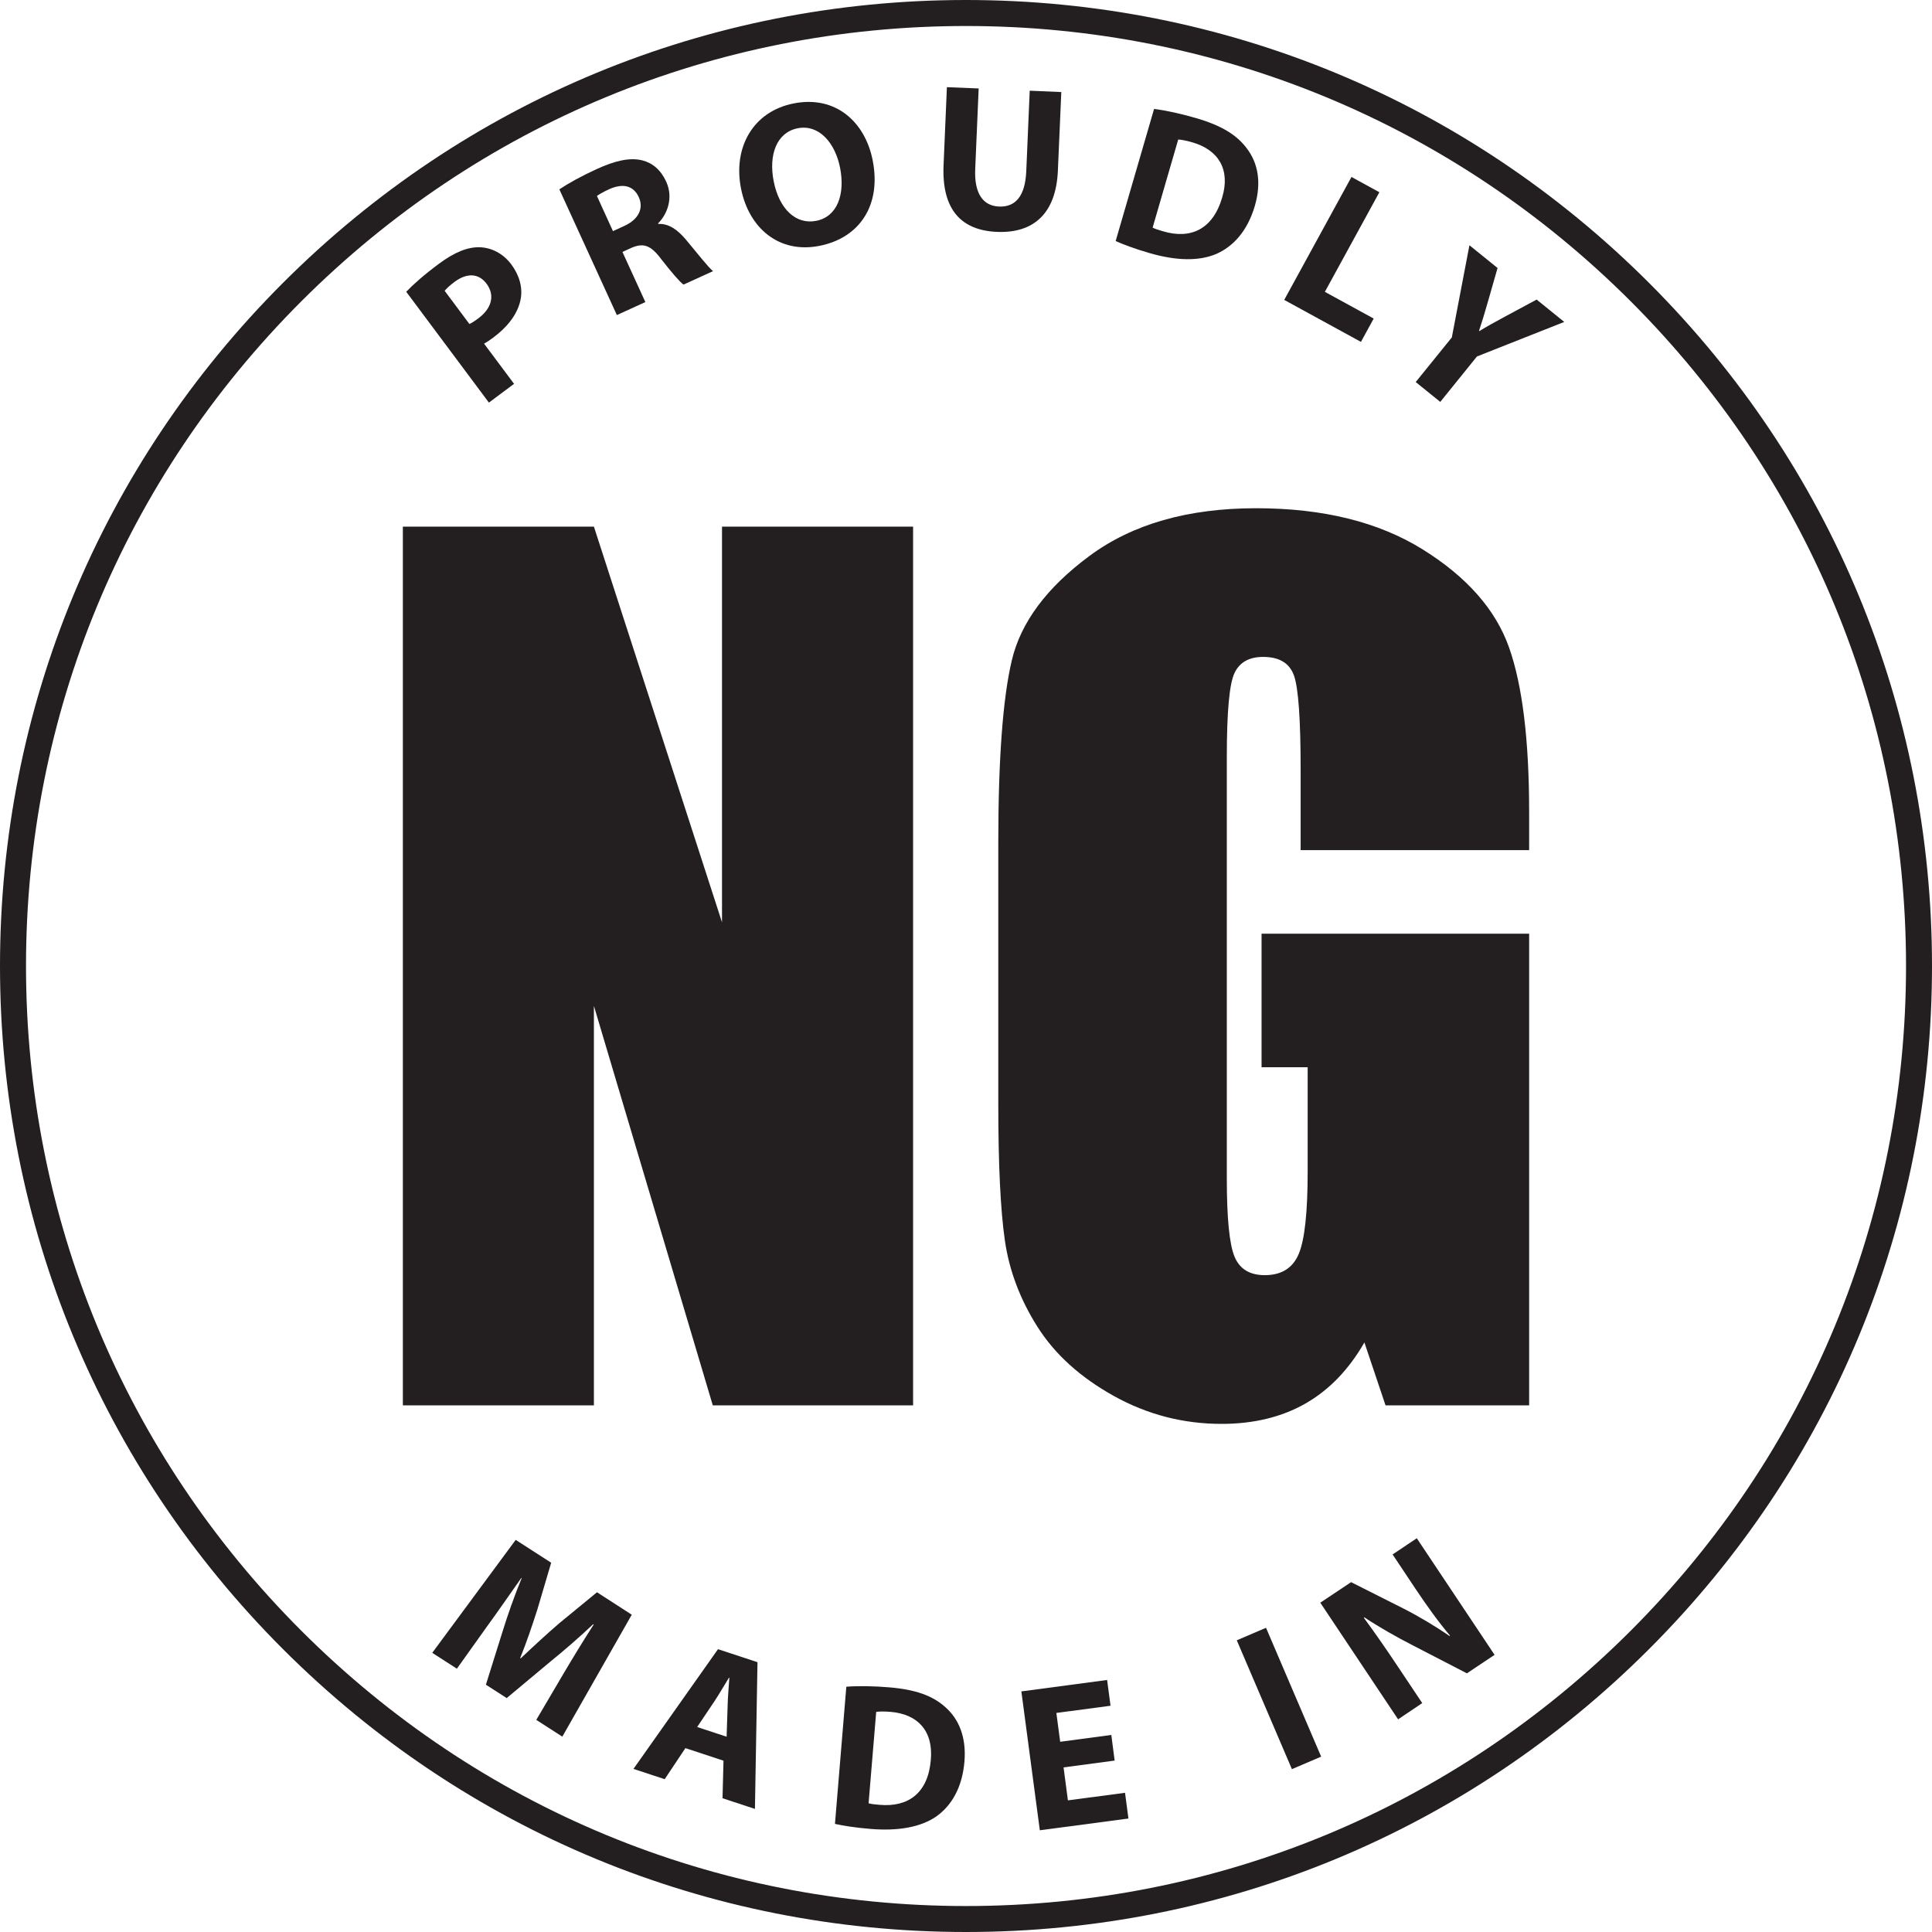
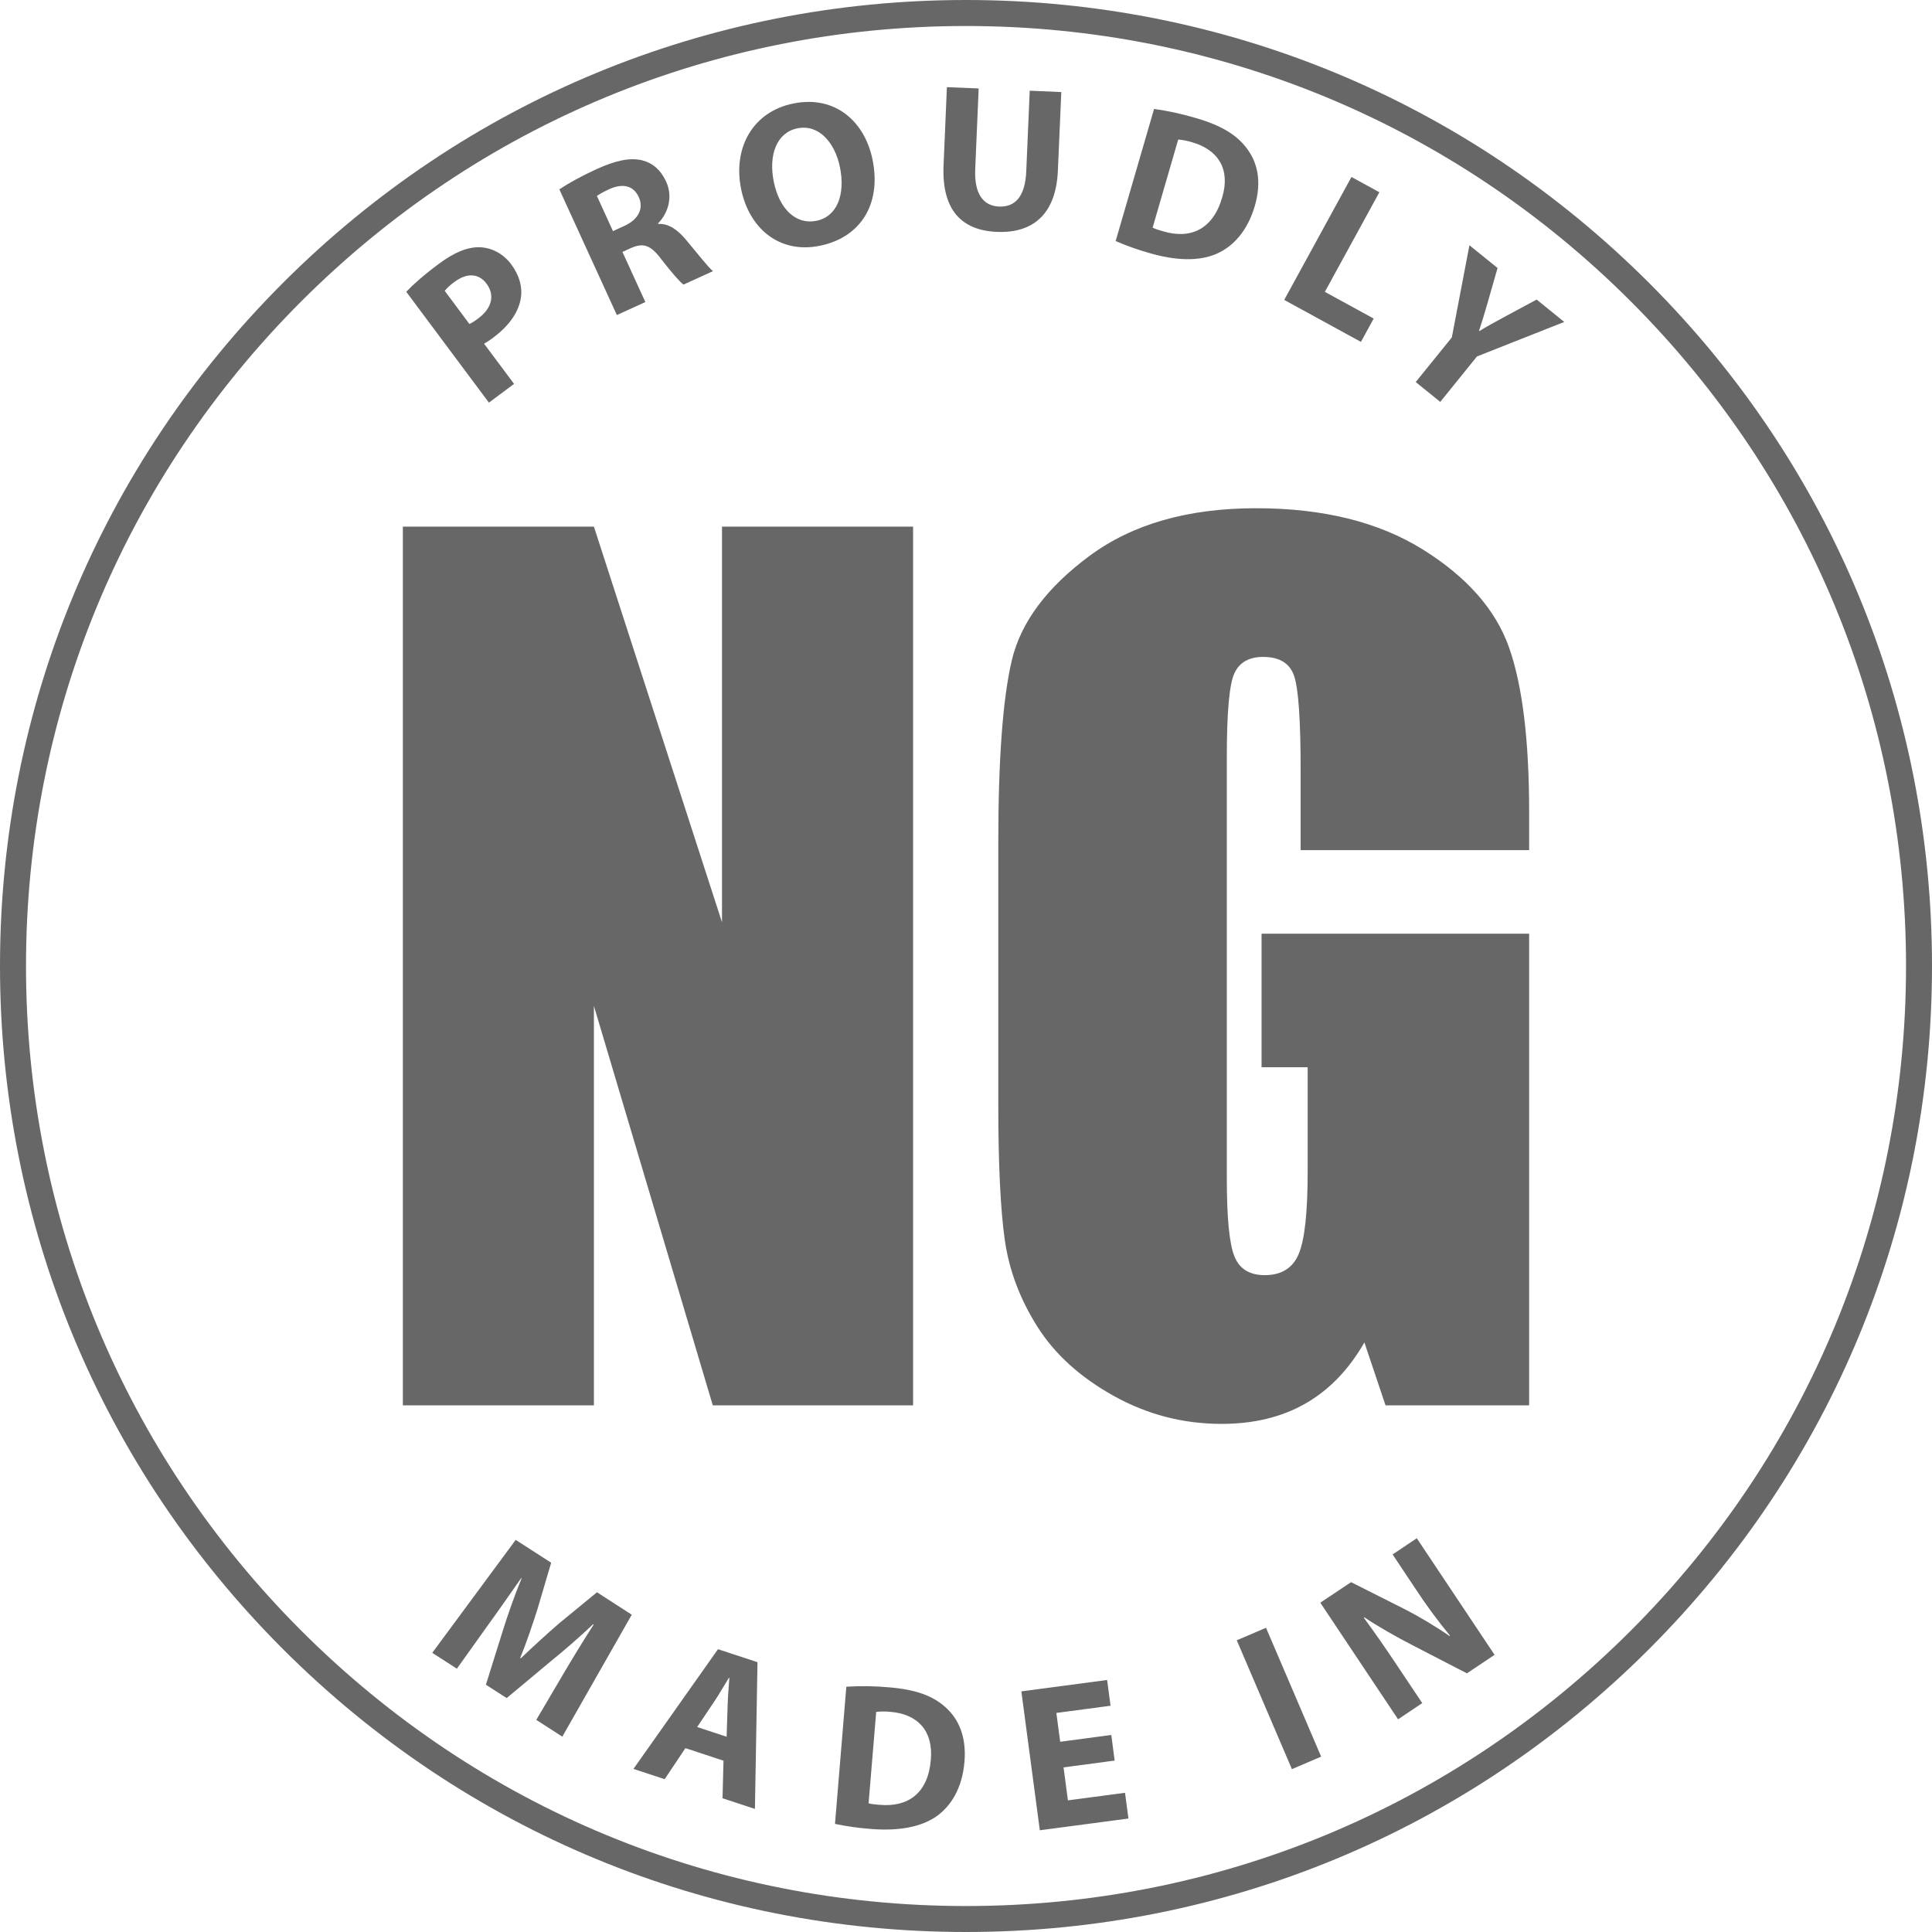
- <svg xmlns="http://www.w3.org/2000/svg" version="1.1" x="0px" y="0px" width="52px" height="52px" viewBox="0 0 52 52" enable-background="new 0 0 52 52" xml:space="preserve">
-   <g id="Layer_2_copy">
-     <g>
-       <path fill="#231F20" d="M24.576,14.174v23.652h-5.391l-3.2-10.752v10.752h-5.142V14.174h5.142l3.448,10.65v-10.65H24.576z" />
-       <path fill="#231F20" d="M41.157,22.881h-6.15v-2.147c0-1.354-0.059-2.201-0.176-2.542c-0.117-0.341-0.395-0.511-0.833-0.511    c-0.379,0-0.638,0.146-0.773,0.438c-0.137,0.292-0.205,1.042-0.205,2.25V31.72c0,1.062,0.068,1.76,0.205,2.096    c0.136,0.337,0.408,0.505,0.817,0.505c0.448,0,0.753-0.19,0.913-0.57c0.161-0.38,0.241-1.12,0.241-2.221v-2.805h-1.241v-3.594    h7.202v12.695h-3.865l-0.569-1.694c-0.419,0.73-0.947,1.278-1.586,1.644c-0.639,0.364-1.391,0.548-2.259,0.548    c-1.033,0-2-0.251-2.902-0.753c-0.901-0.501-1.586-1.122-2.054-1.862s-0.761-1.517-0.877-2.33    c-0.117-0.813-0.176-2.033-0.176-3.66v-7.027c0-2.259,0.122-3.9,0.365-4.923c0.243-1.022,0.942-1.959,2.097-2.812    c1.154-0.852,2.646-1.278,4.478-1.278c1.802,0,3.297,0.37,4.485,1.11c1.188,0.74,1.962,1.619,2.322,2.637    c0.36,1.018,0.541,2.496,0.541,4.434V22.881z" />
-     </g>
-     <g>
-       <path fill="#231F20" d="M10.934,7.853c0.184-0.193,0.459-0.44,0.876-0.751c0.421-0.314,0.782-0.458,1.104-0.447    c0.306,0.009,0.624,0.163,0.845,0.458c0.221,0.296,0.31,0.621,0.257,0.925c-0.069,0.394-0.34,0.75-0.744,1.051    c-0.09,0.067-0.174,0.123-0.243,0.161l0.807,1.081l-0.677,0.505L10.934,7.853z M12.634,8.72c0.068-0.03,0.144-0.079,0.242-0.153    c0.363-0.271,0.45-0.622,0.219-0.932c-0.208-0.278-0.524-0.3-0.864-0.046c-0.139,0.104-0.223,0.188-0.263,0.238L12.634,8.72z" />
-       <path fill="#231F20" d="M15.055,5.096c0.23-0.154,0.588-0.355,1-0.543c0.509-0.233,0.899-0.319,1.232-0.237    c0.278,0.07,0.499,0.258,0.644,0.574c0.2,0.438,0.027,0.879-0.219,1.122l0.007,0.015c0.283-0.013,0.52,0.156,0.75,0.432    c0.284,0.338,0.595,0.737,0.722,0.839L18.397,7.66c-0.1-0.071-0.31-0.314-0.604-0.69c-0.287-0.385-0.488-0.435-0.806-0.296    l-0.234,0.107l0.617,1.349L16.603,8.48L15.055,5.096z M16.498,6.221l0.305-0.14c0.387-0.176,0.527-0.475,0.39-0.775    c-0.144-0.315-0.43-0.375-0.788-0.218c-0.188,0.086-0.288,0.15-0.339,0.186L16.498,6.221z" />
-       <path fill="#231F20" d="M23.486,4.304c0.244,1.213-0.344,2.095-1.424,2.312c-1.097,0.22-1.904-0.48-2.116-1.534    c-0.223-1.108,0.318-2.079,1.41-2.297C22.491,2.557,23.281,3.283,23.486,4.304z M20.826,4.889    c0.145,0.724,0.588,1.167,1.147,1.054c0.565-0.113,0.78-0.716,0.636-1.435c-0.133-0.664-0.566-1.17-1.142-1.055    C20.902,3.566,20.681,4.17,20.826,4.889z" />
-       <path fill="#231F20" d="M26.341,2.381l-0.093,2.169C26.22,5.2,26.451,5.54,26.887,5.559c0.447,0.02,0.706-0.283,0.735-0.949    l0.093-2.169l0.85,0.037l-0.092,2.114c-0.05,1.163-0.66,1.691-1.643,1.649c-0.95-0.041-1.485-0.59-1.434-1.792l0.09-2.103    L26.341,2.381z" />
-       <path fill="#231F20" d="M31.062,2.932c0.314,0.039,0.714,0.126,1.128,0.246c0.688,0.2,1.097,0.453,1.369,0.817    c0.295,0.389,0.401,0.903,0.216,1.543c-0.202,0.693-0.593,1.098-1.028,1.292c-0.473,0.207-1.097,0.188-1.806-0.018    c-0.424-0.123-0.717-0.237-0.913-0.324L31.062,2.932z M31.023,6.126c0.065,0.037,0.178,0.069,0.28,0.099    c0.739,0.221,1.342-0.047,1.593-0.913c0.224-0.751-0.101-1.277-0.804-1.481c-0.183-0.053-0.306-0.071-0.38-0.076L31.023,6.126z" />
-       <path fill="#231F20" d="M36.375,4.763l0.751,0.411l-1.467,2.681l1.314,0.719L36.63,9.202l-2.065-1.13L36.375,4.763z" />
-       <path fill="#231F20" d="M38.104,10.283l0.972-1.201l0.474-2.481l0.757,0.612L40.036,8.16c-0.081,0.287-0.146,0.493-0.228,0.744    l0.009,0.007c0.213-0.13,0.42-0.244,0.676-0.382l0.866-0.466l0.743,0.602l-2.349,0.929l-0.988,1.223L38.104,10.283z" />
-     </g>
-     <g>
-       <path fill="#231F20" d="M15.167,45.046c0.231-0.391,0.515-0.86,0.812-1.321l-0.014-0.009c-0.359,0.341-0.782,0.707-1.144,1    l-1.183,0.988l-0.56-0.36l0.453-1.446c0.136-0.438,0.319-0.959,0.51-1.422l-0.009-0.006c-0.295,0.416-0.624,0.896-0.902,1.276    l-0.833,1.167l-0.663-0.427l2.246-3.04l0.955,0.615l-0.372,1.259c-0.138,0.43-0.293,0.889-0.462,1.306l0.014,0.009    c0.326-0.309,0.704-0.658,1.035-0.943l1.018-0.836l0.936,0.604l-1.869,3.282l-0.701-0.451L15.167,45.046z" />
-       <path fill="#231F20" d="M18.448,47.051l-0.558,0.836l-0.84-0.277l2.275-3.222l1.063,0.35l-0.069,3.949l-0.872-0.287l0.026-1.011    L18.448,47.051z M19.557,46.744l0.027-0.834c0.006-0.233,0.03-0.521,0.047-0.75l-0.011-0.004    c-0.123,0.195-0.266,0.449-0.393,0.637l-0.463,0.69L19.557,46.744z" />
-       <path fill="#231F20" d="M22.779,45.398c0.316-0.024,0.726-0.019,1.155,0.017c0.714,0.06,1.167,0.226,1.506,0.529    c0.366,0.322,0.573,0.806,0.518,1.47c-0.06,0.719-0.363,1.193-0.75,1.471c-0.423,0.296-1.039,0.402-1.775,0.341    c-0.441-0.036-0.751-0.09-0.96-0.136L22.779,45.398z M23.378,48.536c0.071,0.022,0.188,0.032,0.294,0.041    c0.77,0.069,1.307-0.312,1.381-1.21c0.07-0.781-0.353-1.231-1.083-1.292c-0.189-0.016-0.313-0.01-0.387,0.001L23.378,48.536z" />
-       <path fill="#231F20" d="M30.001,47.386l-1.375,0.183l0.117,0.888l1.537-0.204l0.092,0.693l-2.385,0.316l-0.497-3.738l2.308-0.307    l0.092,0.693l-1.458,0.194l0.103,0.776l1.376-0.183L30.001,47.386z" />
-       <path fill="#231F20" d="M34.075,43.812l1.484,3.468l-0.787,0.337l-1.484-3.468L34.075,43.812z" />
-       <path fill="#231F20" d="M37.63,46.276l-2.094-3.139l0.829-0.553l1.419,0.715c0.406,0.207,0.854,0.474,1.229,0.734l0.014-0.01    c-0.323-0.383-0.619-0.798-0.934-1.268l-0.611-0.917l0.651-0.436l2.094,3.139l-0.745,0.497l-1.478-0.764    c-0.41-0.211-0.886-0.479-1.284-0.744l-0.011,0.014c0.295,0.401,0.6,0.838,0.94,1.35l0.631,0.945L37.63,46.276z" />
-     </g>
-     <path fill="#231F20" d="M26,52c-6.945,0-13.474-2.704-18.385-7.615S0,32.945,0,26c0-6.945,2.705-13.474,7.615-18.385S19.055,0,26,0   c6.945,0,13.474,2.705,18.385,7.615S52,19.055,52,26c0,6.945-2.704,13.474-7.615,18.385S32.945,52,26,52z M26,0.7   c-6.758,0-13.111,2.631-17.89,7.41S0.7,19.242,0.7,26c0,6.758,2.631,13.111,7.41,17.891c4.779,4.778,11.132,7.41,17.89,7.41   s13.111-2.632,17.891-7.41c4.778-4.779,7.41-11.133,7.41-17.891s-2.632-13.111-7.41-17.89C39.111,3.331,32.758,0.7,26,0.7z" />
+ <svg xmlns="http://www.w3.org/2000/svg" width="52" height="52" viewBox="0 0 52 52">
+   <g fill="#666766">
+     <path d="M24.576 14.174v23.652h-5.391l-3.2-10.752v10.752h-5.142V14.174h5.142l3.448 10.65v-10.65h5.143zm16.581 8.707h-6.15v-2.147c0-1.354-.059-2.201-.176-2.542-.116-.341-.395-.511-.833-.511-.379 0-.638.146-.773.438-.137.292-.205 1.042-.205 2.25V31.72c0 1.062.068 1.76.205 2.096.136.337.408.505.817.505.448 0 .753-.19.913-.57.161-.38.241-1.12.241-2.221v-2.805h-1.241v-3.594h7.202v12.695h-3.865l-.569-1.694c-.419.73-.947 1.278-1.586 1.644s-1.391.548-2.259.548c-1.033 0-2-.251-2.902-.753-.901-.501-1.586-1.122-2.054-1.862s-.761-1.517-.877-2.33c-.117-.813-.176-2.033-.176-3.66v-7.027c0-2.259.122-3.9.365-4.923.243-1.022.942-1.959 2.097-2.812 1.154-.852 2.646-1.278 4.478-1.278 1.802 0 3.297.37 4.485 1.11 1.188.74 1.962 1.619 2.322 2.637.36 1.018.541 2.496.541 4.434v1.021zM10.934 7.853c.184-.193.459-.44.876-.751.421-.314.782-.458 1.104-.447.306.009.624.163.845.459.221.296.31.621.257.925-.069.394-.34.75-.744 1.051-.09.067-.174.123-.243.161l.807 1.081-.677.505-2.225-2.984zm1.7.867c.068-.03.144-.079.242-.153.363-.271.45-.622.219-.932-.208-.278-.524-.3-.864-.046a1.454 1.454 0 0 0-.262.238l.665.893zm2.421-3.624c.23-.154.588-.355 1-.543.509-.232.899-.319 1.232-.237.278.07.499.258.643.574.2.438.027.879-.219 1.122l.007.015c.283-.013.52.156.75.432.284.338.595.737.722.839l-.793.362c-.1-.071-.31-.314-.604-.69-.287-.385-.488-.435-.806-.296l-.234.107.617 1.349-.767.35-1.548-3.384zm1.443 1.125l.305-.14c.387-.176.527-.475.39-.775-.144-.315-.43-.375-.788-.218-.188.086-.288.15-.339.186l.432.947zm6.988-1.917c.244 1.213-.344 2.095-1.424 2.312-1.097.22-1.904-.48-2.116-1.534-.223-1.108.318-2.079 1.41-2.297 1.135-.228 1.925.498 2.13 1.519zm-2.66.585c.145.724.588 1.167 1.147 1.054.565-.113.78-.716.636-1.435-.133-.664-.566-1.17-1.142-1.055-.565.113-.786.717-.641 1.436zm5.515-2.508l-.093 2.169c-.028.65.203.99.639 1.009.447.02.706-.283.735-.949l.093-2.169.85.037-.092 2.114c-.05 1.163-.66 1.691-1.643 1.649-.95-.041-1.486-.59-1.434-1.792l.09-2.103.855.035zm4.721.551a7.65 7.65 0 0 1 1.128.246c.688.2 1.097.453 1.369.817.295.389.401.903.216 1.543-.202.693-.593 1.099-1.028 1.292-.473.207-1.097.188-1.806-.018a7.172 7.172 0 0 1-.913-.324l1.034-3.556zm-.039 3.194c.065.037.178.069.28.099.739.221 1.342-.047 1.593-.913.224-.751-.101-1.277-.804-1.481a1.855 1.855 0 0 0-.38-.076l-.689 2.371zm5.352-1.363l.751.411-1.467 2.681 1.314.719-.343.628-2.065-1.13 1.81-3.309zm1.729 5.52l.972-1.201.474-2.481.757.612-.271.947c-.081.287-.146.493-.228.744l.009.007c.213-.13.42-.244.676-.382l.866-.466.743.602-2.349.929-.988 1.223-.661-.534zM15.167 45.046c.231-.391.515-.86.812-1.321l-.014-.009c-.359.341-.782.707-1.144 1l-1.183.988-.56-.36.453-1.446c.136-.438.319-.959.51-1.422l-.009-.006c-.295.416-.624.896-.902 1.276l-.833 1.167-.663-.427 2.246-3.04.955.615-.372 1.259c-.138.43-.293.889-.462 1.306l.014.009c.326-.309.704-.658 1.035-.943l1.018-.836.936.604-1.869 3.282-.701-.451.733-1.245zm3.281 2.005l-.558.836-.84-.277 2.275-3.222 1.063.35-.069 3.949-.872-.287.026-1.011-1.025-.338zm1.109-.307l.027-.834c.006-.233.03-.521.047-.75l-.011-.004c-.123.195-.266.449-.393.637l-.463.69.793.261zm3.222-1.346a7.609 7.609 0 0 1 1.156.017c.714.06 1.166.226 1.506.529.366.322.573.806.518 1.47-.06.719-.363 1.193-.75 1.471-.423.296-1.039.402-1.775.341a7.187 7.187 0 0 1-.96-.136l.305-3.692zm.599 3.138c.071.022.188.032.294.041.77.069 1.307-.312 1.381-1.21.07-.781-.353-1.231-1.083-1.292a1.744 1.744 0 0 0-.387.001l-.205 2.46zm6.623-1.15l-1.375.183.117.888 1.537-.204.092.693-2.385.316-.497-3.738 2.308-.307.093.693-1.459.194.103.776 1.376-.183.09.689zm4.074-3.574l1.484 3.468-.787.337-1.484-3.468.787-.337zm3.555 2.464l-2.094-3.139.829-.553 1.419.715c.406.207.854.474 1.229.734l.014-.01a14.242 14.242 0 0 1-.934-1.268l-.611-.917.651-.436 2.094 3.139-.745.497-1.478-.764c-.41-.211-.886-.479-1.284-.744l-.011.014c.295.401.6.838.94 1.351l.631.944-.65.437z" />
+     <path d="M26 52c-6.945 0-13.474-2.704-18.385-7.615C2.705 39.475 0 32.945 0 26c0-6.945 2.705-13.474 7.615-18.385S19.055 0 26 0c6.945 0 13.474 2.705 18.385 7.615S52 19.055 52 26c0 6.945-2.704 13.474-7.615 18.385S32.945 52 26 52zM26 .7C19.242.7 12.889 3.331 8.11 8.11S.7 19.242.7 26s2.631 13.111 7.41 17.891c4.779 4.778 11.132 7.41 17.89 7.41s13.111-2.632 17.891-7.41c4.778-4.779 7.41-11.133 7.41-17.891s-2.632-13.111-7.41-17.89C39.111 3.331 32.758.7 26 .7z" />
  </g>
</svg>
